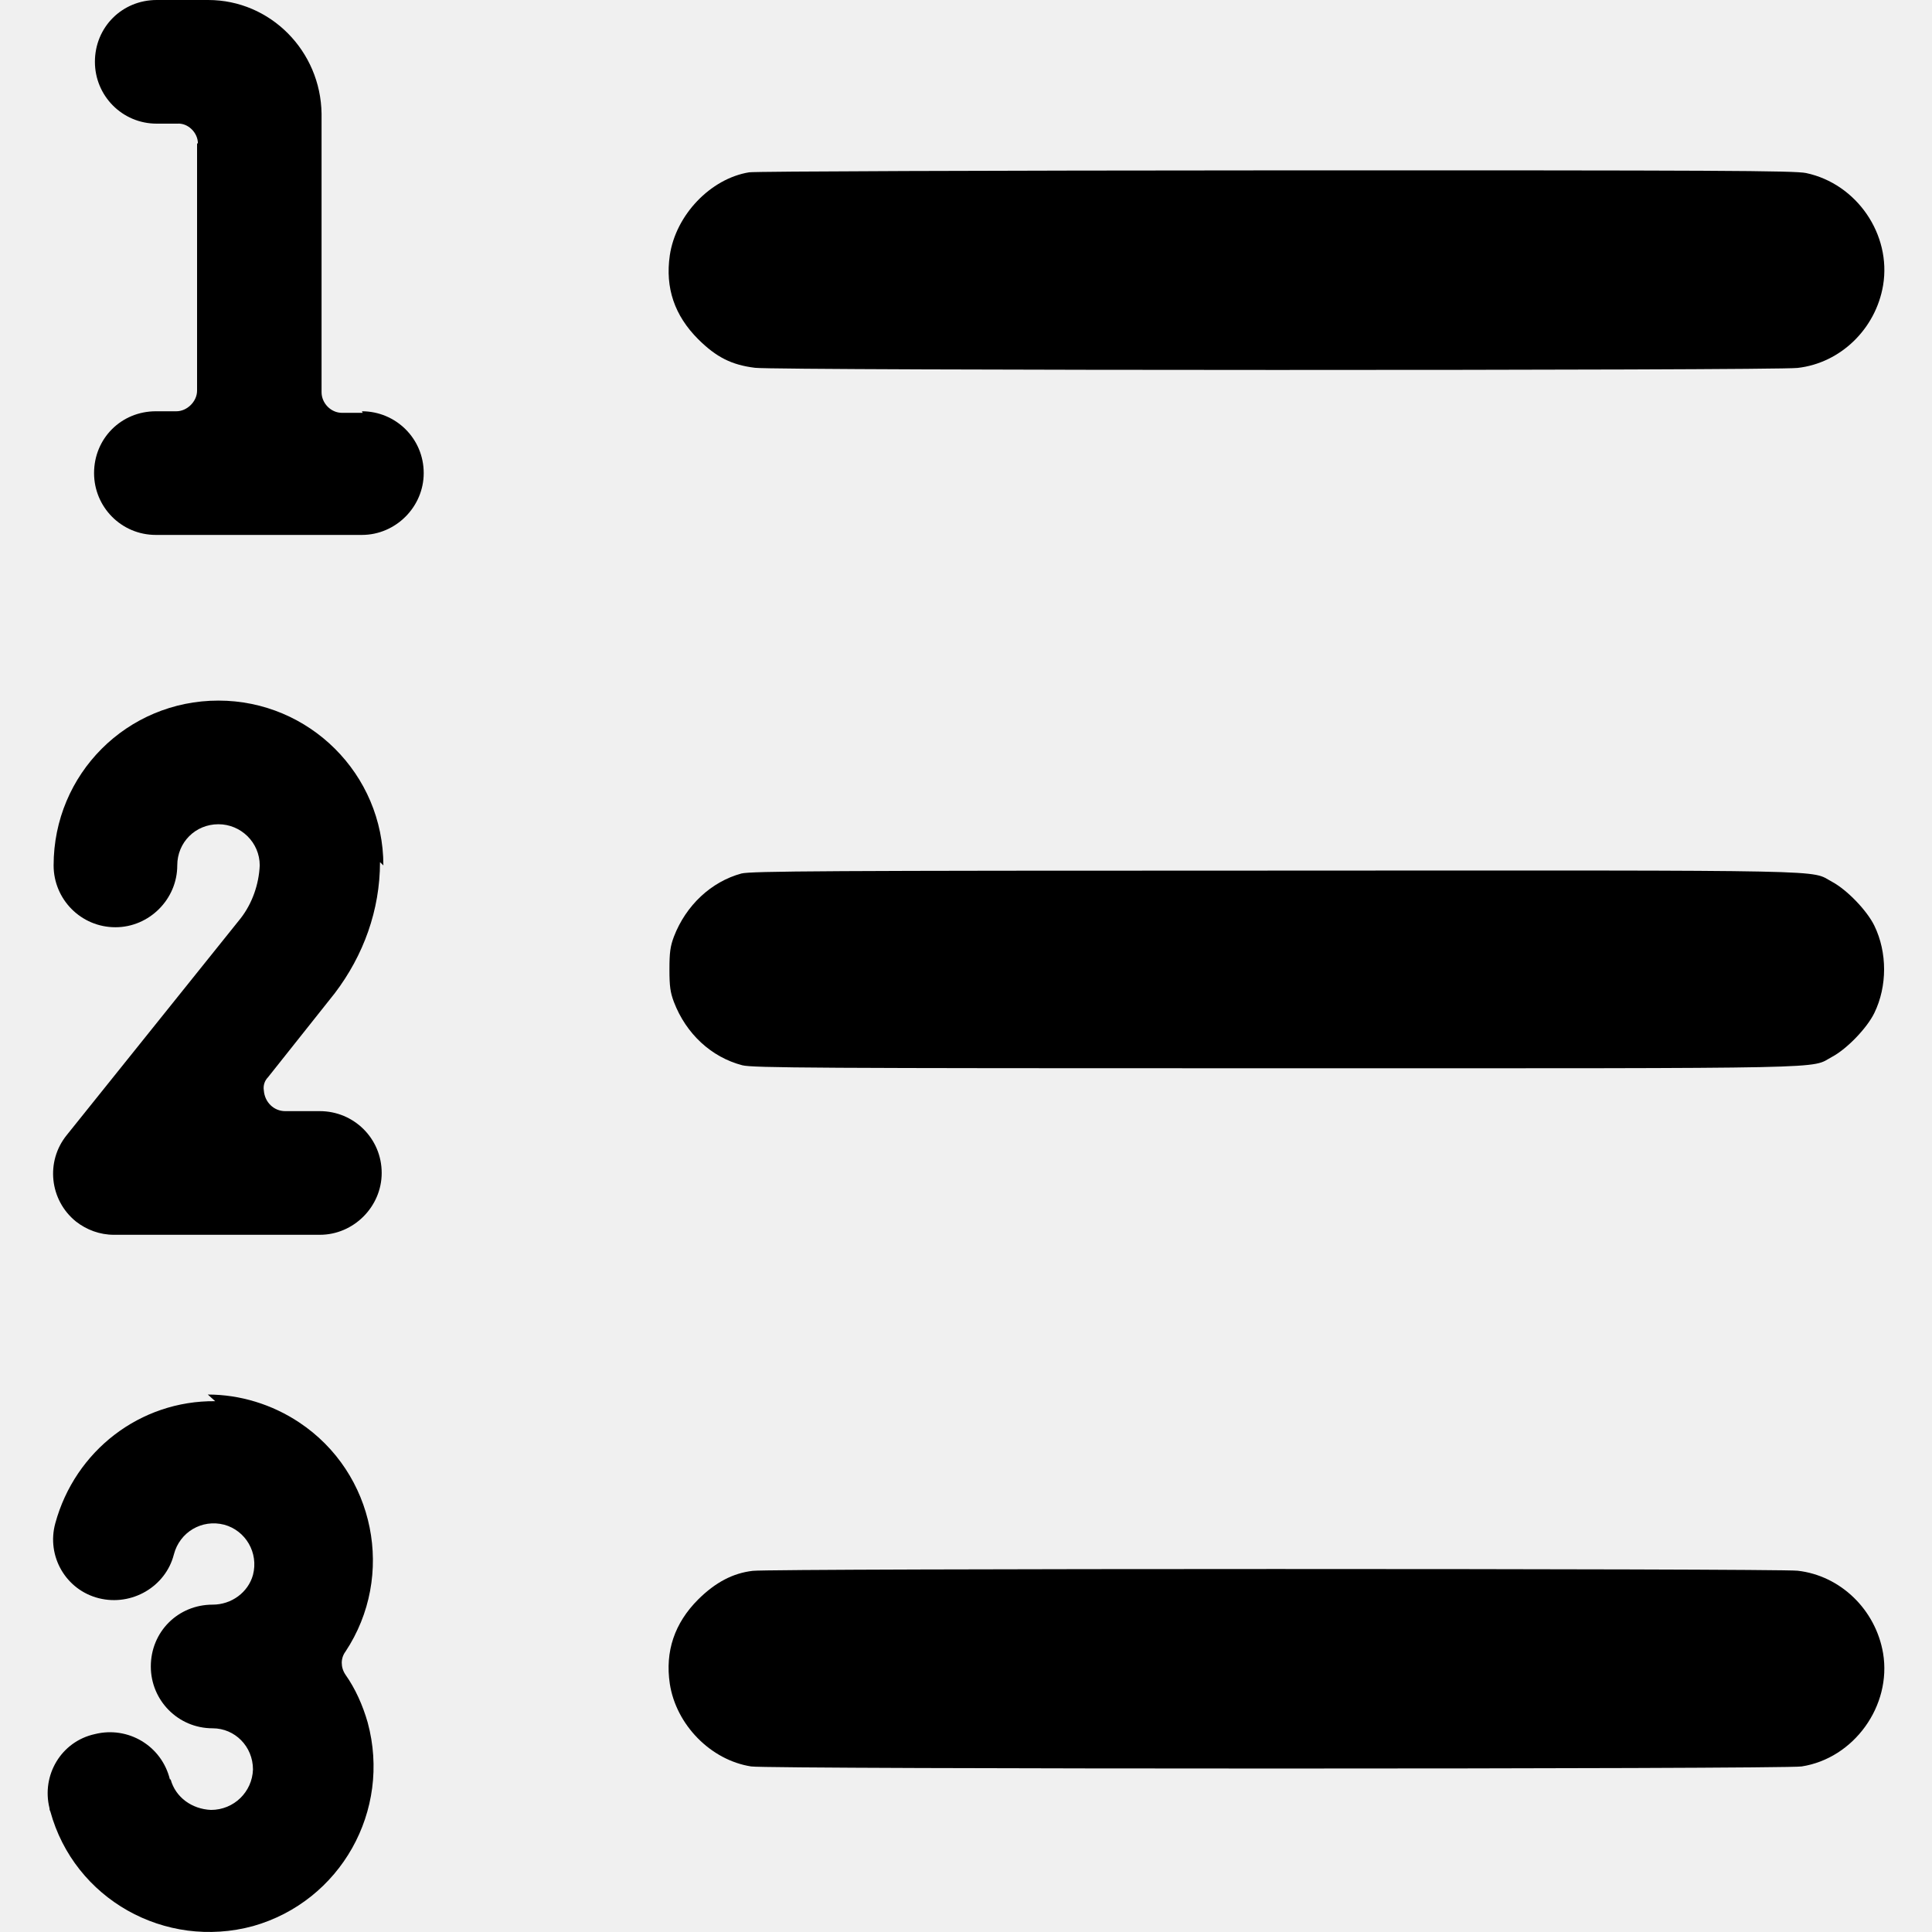
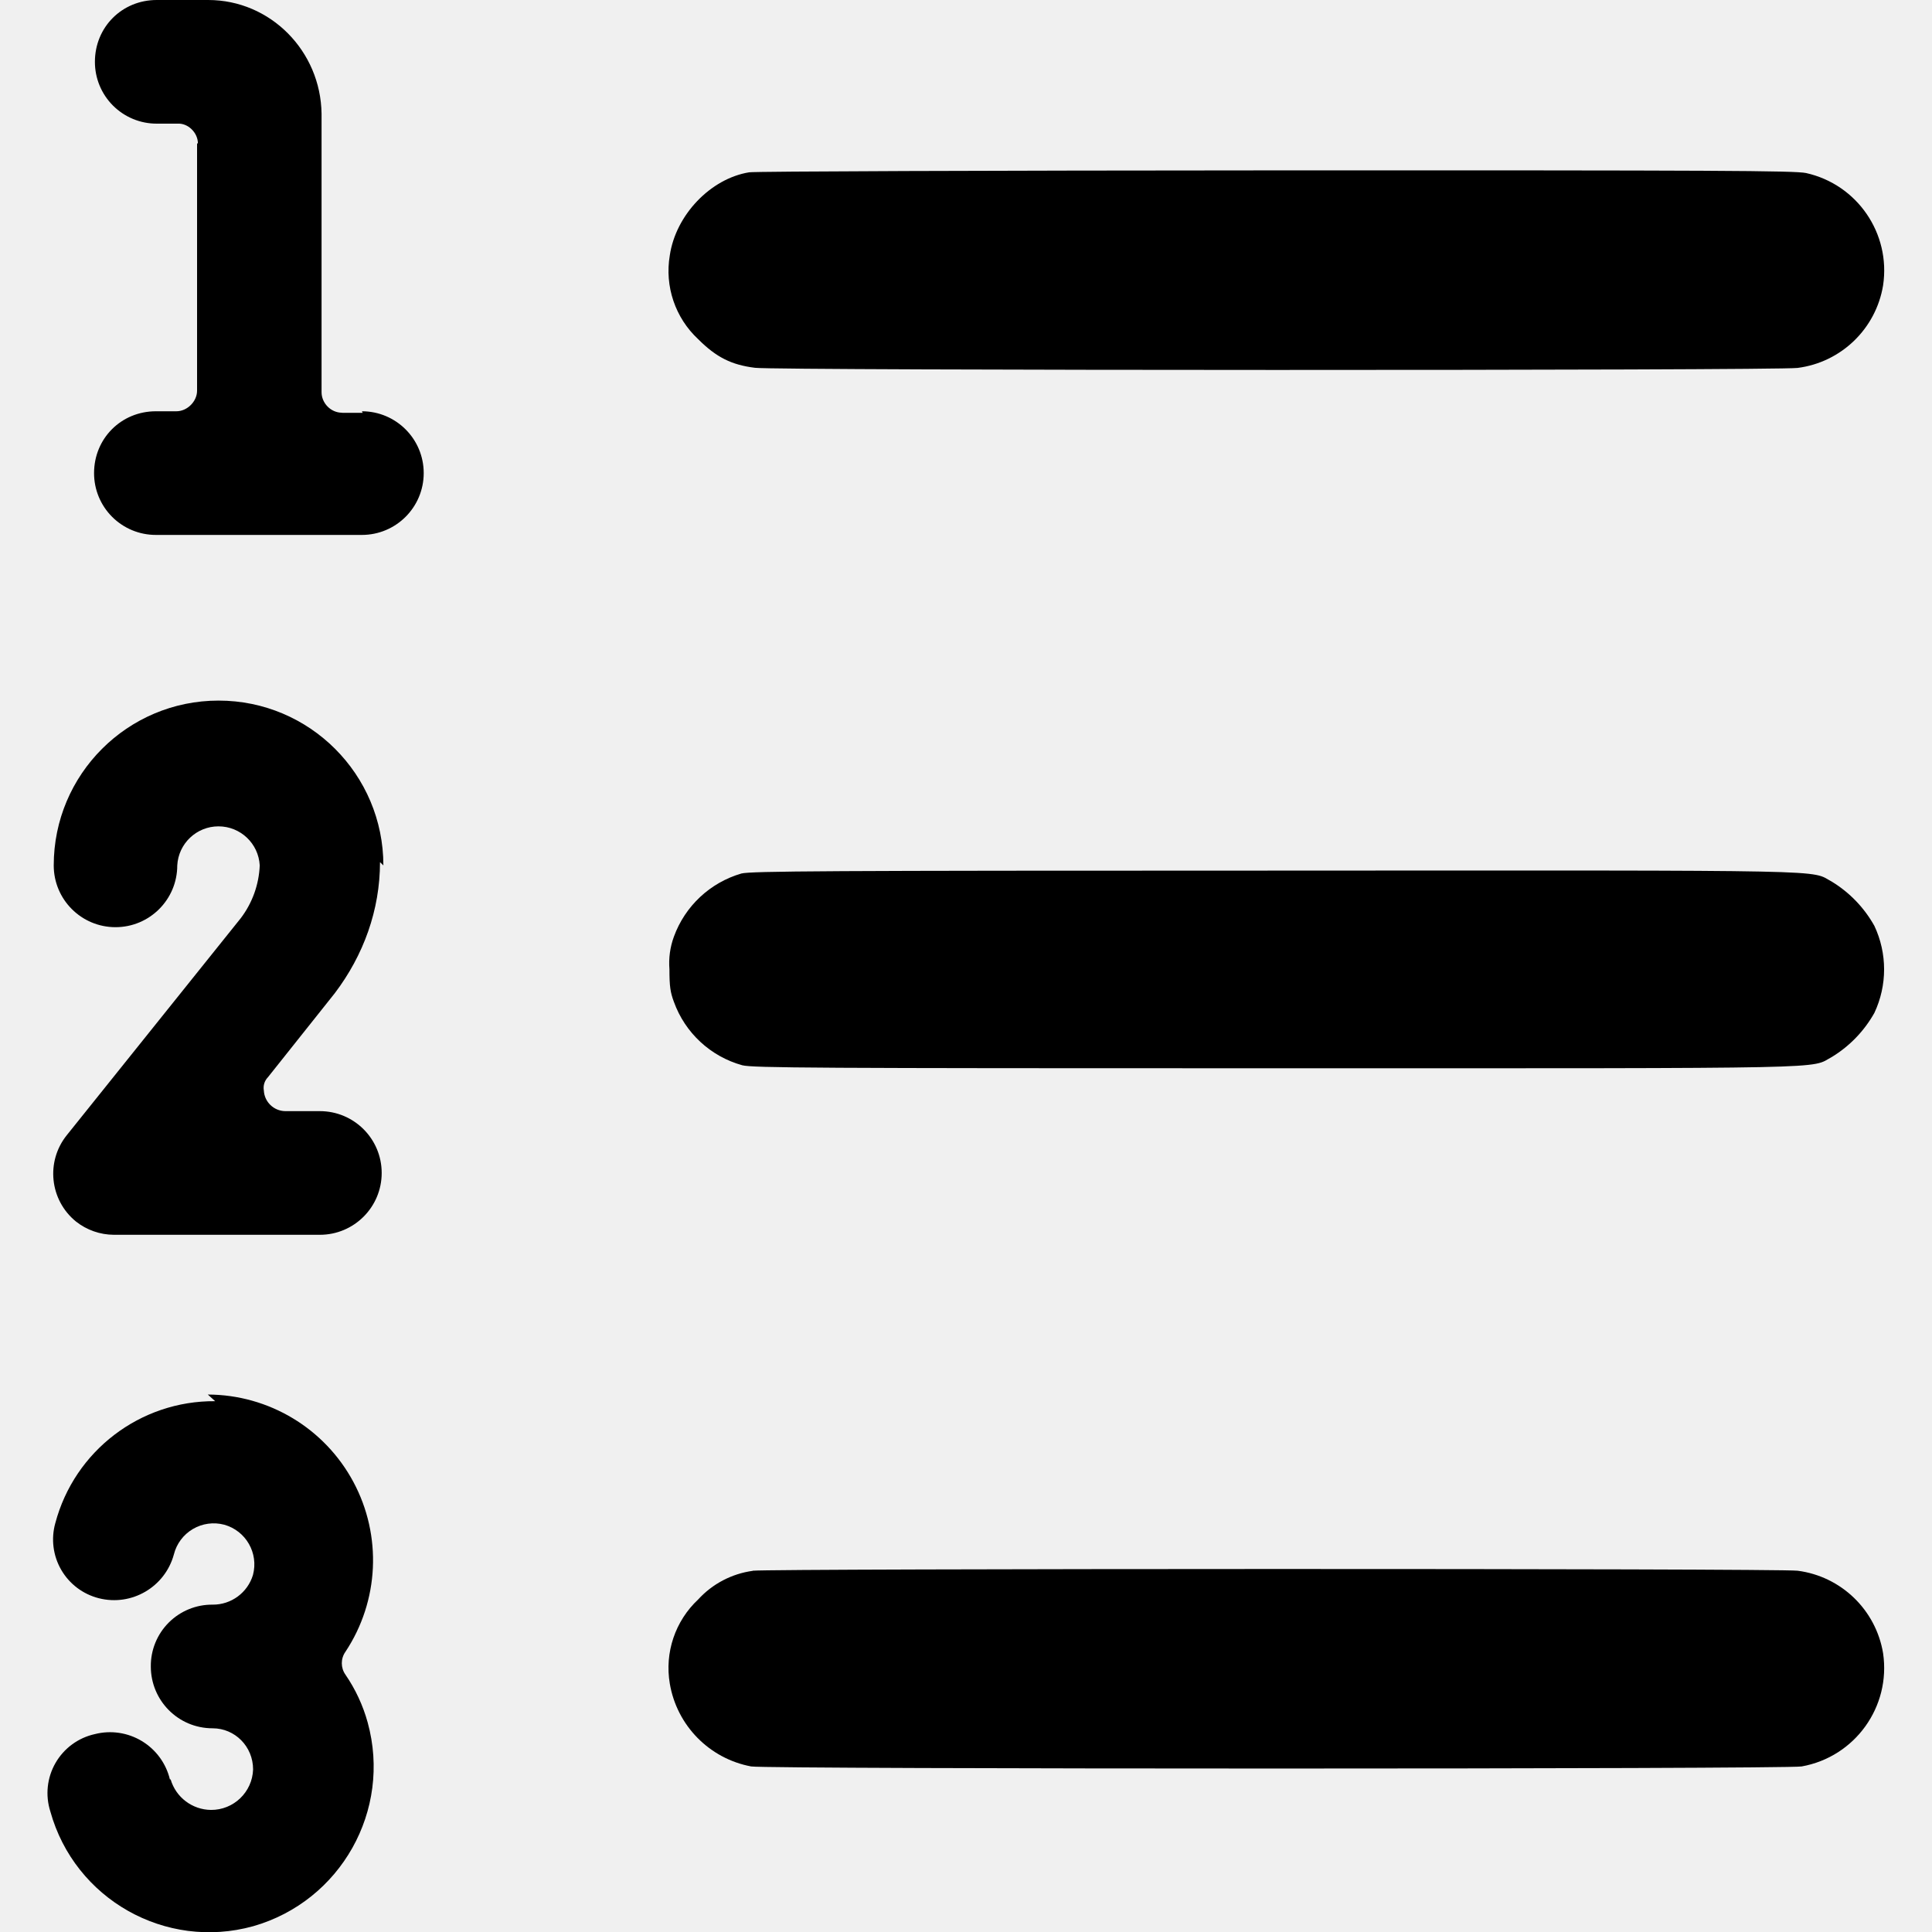
- <svg xmlns="http://www.w3.org/2000/svg" width="16" height="16" viewBox="0 0 16 16" fill="none">
-   <g clip-path="url(#clip0_8874_15349)">
-     <path d="M2.833 3.419H3.004L2.997 3.406C3.277 3.406 3.509 3.631 3.509 3.918C3.509 4.198 3.277 4.43 2.997 4.43H1.291C1.004 4.43 0.779 4.198 0.779 3.918C0.779 3.631 1.004 3.406 1.291 3.406H1.461C1.55 3.406 1.632 3.324 1.632 3.236V1.188H1.639C1.639 1.099 1.557 1.017 1.468 1.024H1.298C1.011 1.024 0.786 0.792 0.786 0.512C0.786 0.225 1.011 0 1.298 0H1.724C2.24 0 2.656 0.423 2.663 0.942V3.248C2.663 3.337 2.738 3.419 2.833 3.419Z" fill="currentColor" />
-     <path d="M3.175 7.167C3.175 6.41 2.56 5.802 1.809 5.802C1.052 5.802 0.444 6.41 0.444 7.167C0.444 7.447 0.67 7.679 0.956 7.679C1.236 7.679 1.468 7.447 1.468 7.167C1.468 6.976 1.618 6.826 1.809 6.826C1.994 6.826 2.151 6.976 2.151 7.167C2.144 7.324 2.089 7.481 1.994 7.604L0.553 9.4C0.376 9.618 0.41 9.939 0.629 10.116C0.717 10.185 0.827 10.226 0.943 10.226H2.649C2.929 10.226 3.161 9.993 3.161 9.714C3.161 9.427 2.929 9.202 2.649 9.202H2.362C2.267 9.202 2.192 9.127 2.185 9.031C2.178 8.99 2.192 8.949 2.219 8.922L2.772 8.226C3.011 7.912 3.147 7.536 3.147 7.14L3.175 7.167Z" fill="currentColor" />
-     <path d="M1.782 11.604C1.161 11.598 0.622 12.014 0.458 12.615C0.383 12.888 0.546 13.168 0.819 13.236C1.092 13.304 1.372 13.14 1.44 12.873C1.488 12.688 1.672 12.579 1.857 12.627C2.034 12.675 2.143 12.859 2.095 13.043C2.055 13.187 1.918 13.289 1.761 13.289C1.474 13.289 1.249 13.514 1.249 13.801C1.249 14.081 1.474 14.313 1.761 14.313C1.945 14.313 2.095 14.463 2.095 14.654C2.089 14.839 1.938 14.989 1.747 14.989C1.59 14.982 1.454 14.886 1.413 14.736H1.407C1.338 14.456 1.059 14.293 0.786 14.361C0.506 14.422 0.342 14.702 0.41 14.975C0.41 14.982 0.41 14.989 0.417 15.002C0.615 15.726 1.366 16.149 2.096 15.951C2.82 15.746 3.243 14.996 3.045 14.265C3.004 14.122 2.943 13.985 2.861 13.869C2.82 13.808 2.82 13.733 2.861 13.678C3.277 13.05 3.106 12.197 2.478 11.78C2.253 11.63 1.987 11.549 1.721 11.549L1.782 11.604Z" fill="currentColor" />
-     <path fill-rule="evenodd" clip-rule="evenodd" d="M6.204 1.427C5.884 1.479 5.596 1.781 5.547 2.115C5.508 2.384 5.586 2.613 5.782 2.809C5.932 2.958 6.058 3.022 6.253 3.046C6.436 3.069 14.687 3.07 14.887 3.047C15.242 3.007 15.534 2.724 15.595 2.363C15.665 1.942 15.377 1.522 14.957 1.433C14.862 1.413 14.226 1.41 10.57 1.411C8.176 1.412 6.255 1.419 6.204 1.427ZM6.14 7.234C5.89 7.302 5.681 7.497 5.581 7.757C5.551 7.837 5.544 7.888 5.544 8.028C5.544 8.168 5.551 8.218 5.581 8.298C5.682 8.562 5.891 8.755 6.147 8.822C6.233 8.844 6.736 8.847 10.57 8.847C15.31 8.847 14.983 8.853 15.173 8.752C15.296 8.686 15.462 8.514 15.523 8.388C15.63 8.167 15.63 7.888 15.523 7.667C15.462 7.541 15.296 7.369 15.173 7.303C14.982 7.202 15.312 7.208 10.563 7.21C6.829 7.21 6.217 7.214 6.14 7.234ZM6.234 13.009C6.07 13.028 5.925 13.104 5.782 13.246C5.586 13.442 5.507 13.676 5.547 13.944C5.599 14.284 5.886 14.577 6.221 14.629C6.368 14.652 14.773 14.652 14.92 14.629C15.354 14.562 15.667 14.126 15.595 13.692C15.534 13.331 15.242 13.048 14.887 13.008C14.72 12.989 6.398 12.989 6.234 13.009Z" fill="currentColor" />
+ <svg xmlns="http://www.w3.org/2000/svg" width="16" height="16" fill="none">
+   <g fill="currentColor" clip-path="url(#a)">
+     <path d="M2.833 3.419h.171l-.007-.013a.511.511 0 1 1 0 1.024H1.291a.511.511 0 0 1-.512-.512c0-.287.225-.512.512-.512h.17c.09 0 .171-.082.171-.17V1.188h.007c0-.089-.082-.17-.17-.164h-.171A.511.511 0 0 1 .786.512C.786.225 1.01 0 1.298 0h.426c.516 0 .932.423.939.942v2.306c0 .089.075.17.17.17Zm.342 3.748a1.365 1.365 0 1 0-2.73 0 .511.511 0 1 0 1.023 0 .342.342 0 0 1 .683 0 .774.774 0 0 1-.157.437L.554 9.4a.51.51 0 0 0 .075.716.51.51 0 0 0 .314.11h1.706a.511.511 0 1 0 0-1.024h-.287a.18.18 0 0 1-.177-.171.126.126 0 0 1 .034-.11l.553-.695c.239-.315.375-.69.375-1.086l.028.027Zm-1.393 4.437a1.359 1.359 0 0 0-1.324 1.01.502.502 0 0 0 .361.622.513.513 0 0 0 .621-.363.34.34 0 0 1 .417-.246.341.341 0 0 1 .238.416.346.346 0 0 1-.334.246.507.507 0 0 0-.512.512c0 .28.225.512.512.512.184 0 .335.15.335.341a.347.347 0 0 1-.349.335.352.352 0 0 1-.334-.253h-.006a.51.51 0 0 0-.621-.375.5.5 0 0 0-.369.641 1.365 1.365 0 0 0 1.68.95 1.375 1.375 0 0 0 .948-1.687 1.317 1.317 0 0 0-.184-.396.164.164 0 0 1 0-.19 1.372 1.372 0 0 0-1.14-2.13l.061.055Z" />
+     <path fill-rule="evenodd" d="M6.204 1.427c-.32.052-.608.354-.657.688a.772.772 0 0 0 .235.694c.15.15.276.213.471.237.183.023 8.434.024 8.634.001a.824.824 0 0 0 .708-.684.827.827 0 0 0-.638-.93c-.095-.02-.73-.023-4.387-.022-2.394.001-4.315.008-4.366.016ZM6.14 7.234a.846.846 0 0 0-.559.523.636.636 0 0 0-.037.27c0 .14.007.19.037.27a.84.84 0 0 0 .566.525c.086.022.59.025 4.423.025 4.74 0 4.413.006 4.603-.095a1 1 0 0 0 .35-.364.847.847 0 0 0 0-.72 1 1 0 0 0-.35-.365c-.19-.101.139-.095-4.61-.093-3.734 0-4.346.004-4.423.024Zm.094 5.775a.75.75 0 0 0-.452.237.776.776 0 0 0-.235.697.84.84 0 0 0 .674.686c.147.023 8.552.023 8.699 0a.829.829 0 0 0 .675-.937.825.825 0 0 0-.708-.684c-.167-.02-8.489-.018-8.653 0Z" clip-rule="evenodd" />
  </g>
  <defs>
-     <clipPath id="clip0_8874_15349">
-       <rect width="16" height="16" fill="white" />
+     <clipPath id="a">
+       <path fill="#fff" d="M0 0h16v16H0z" />
    </clipPath>
  </defs>
</svg>
